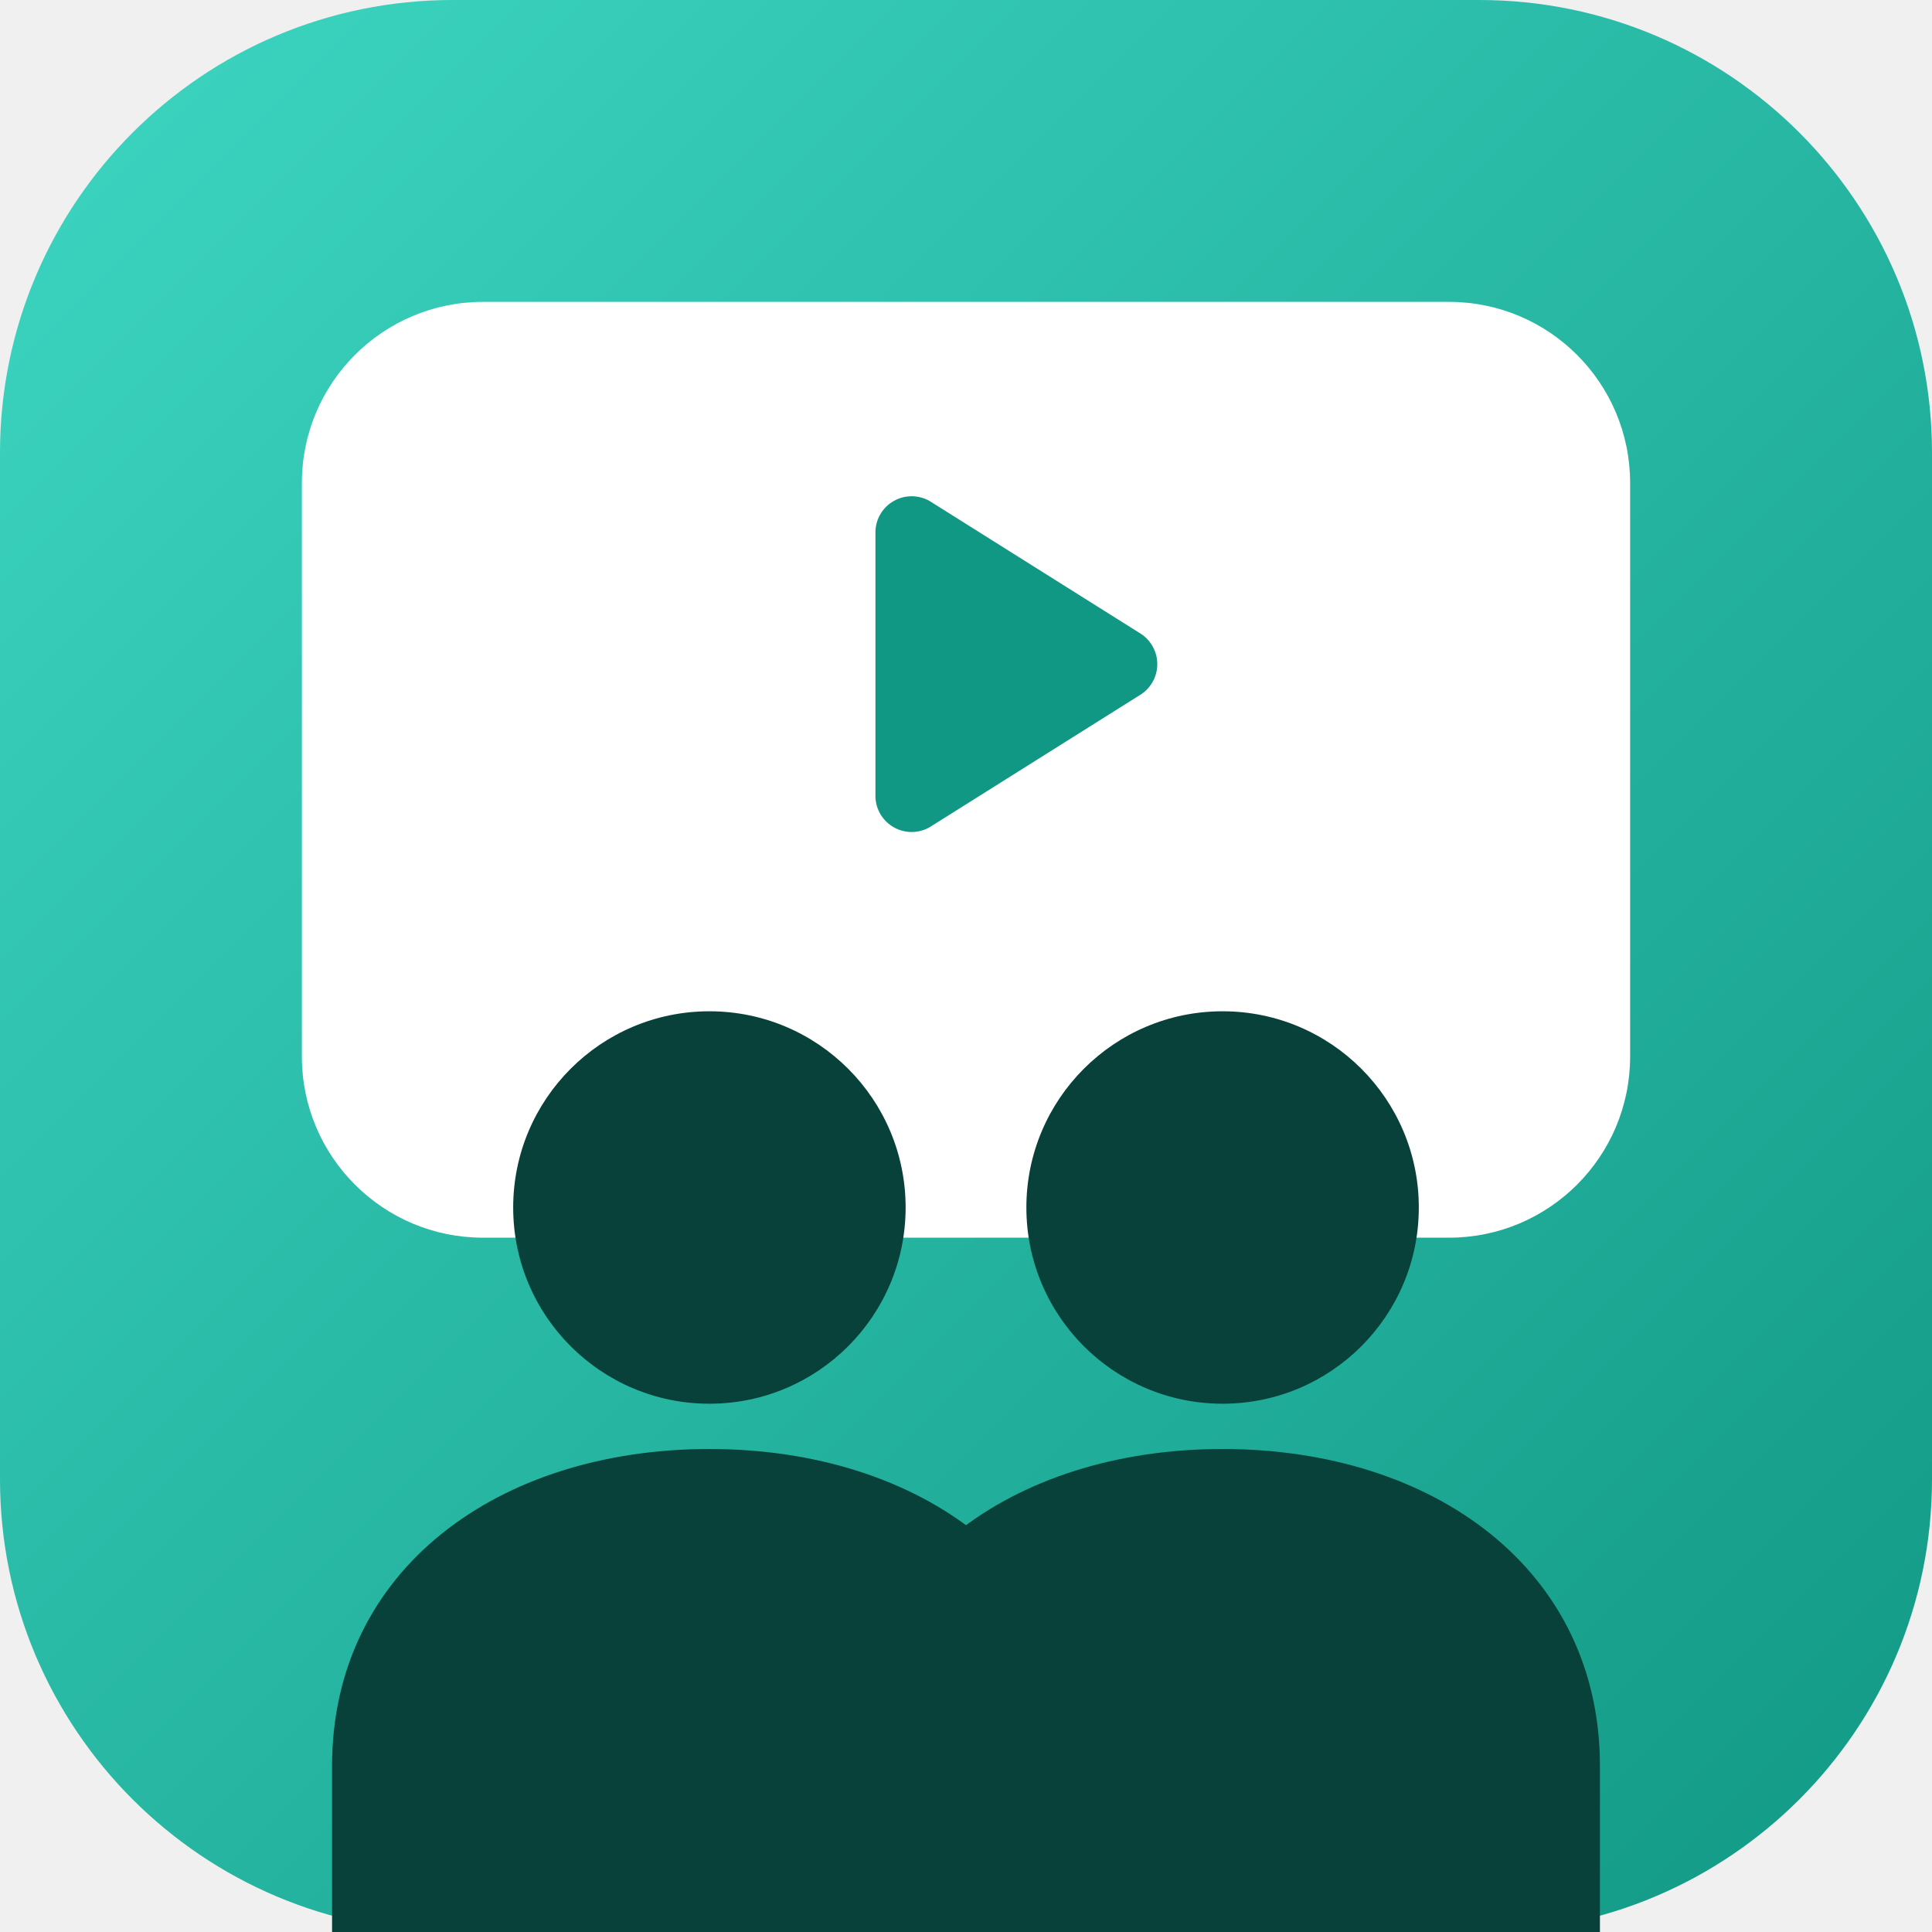
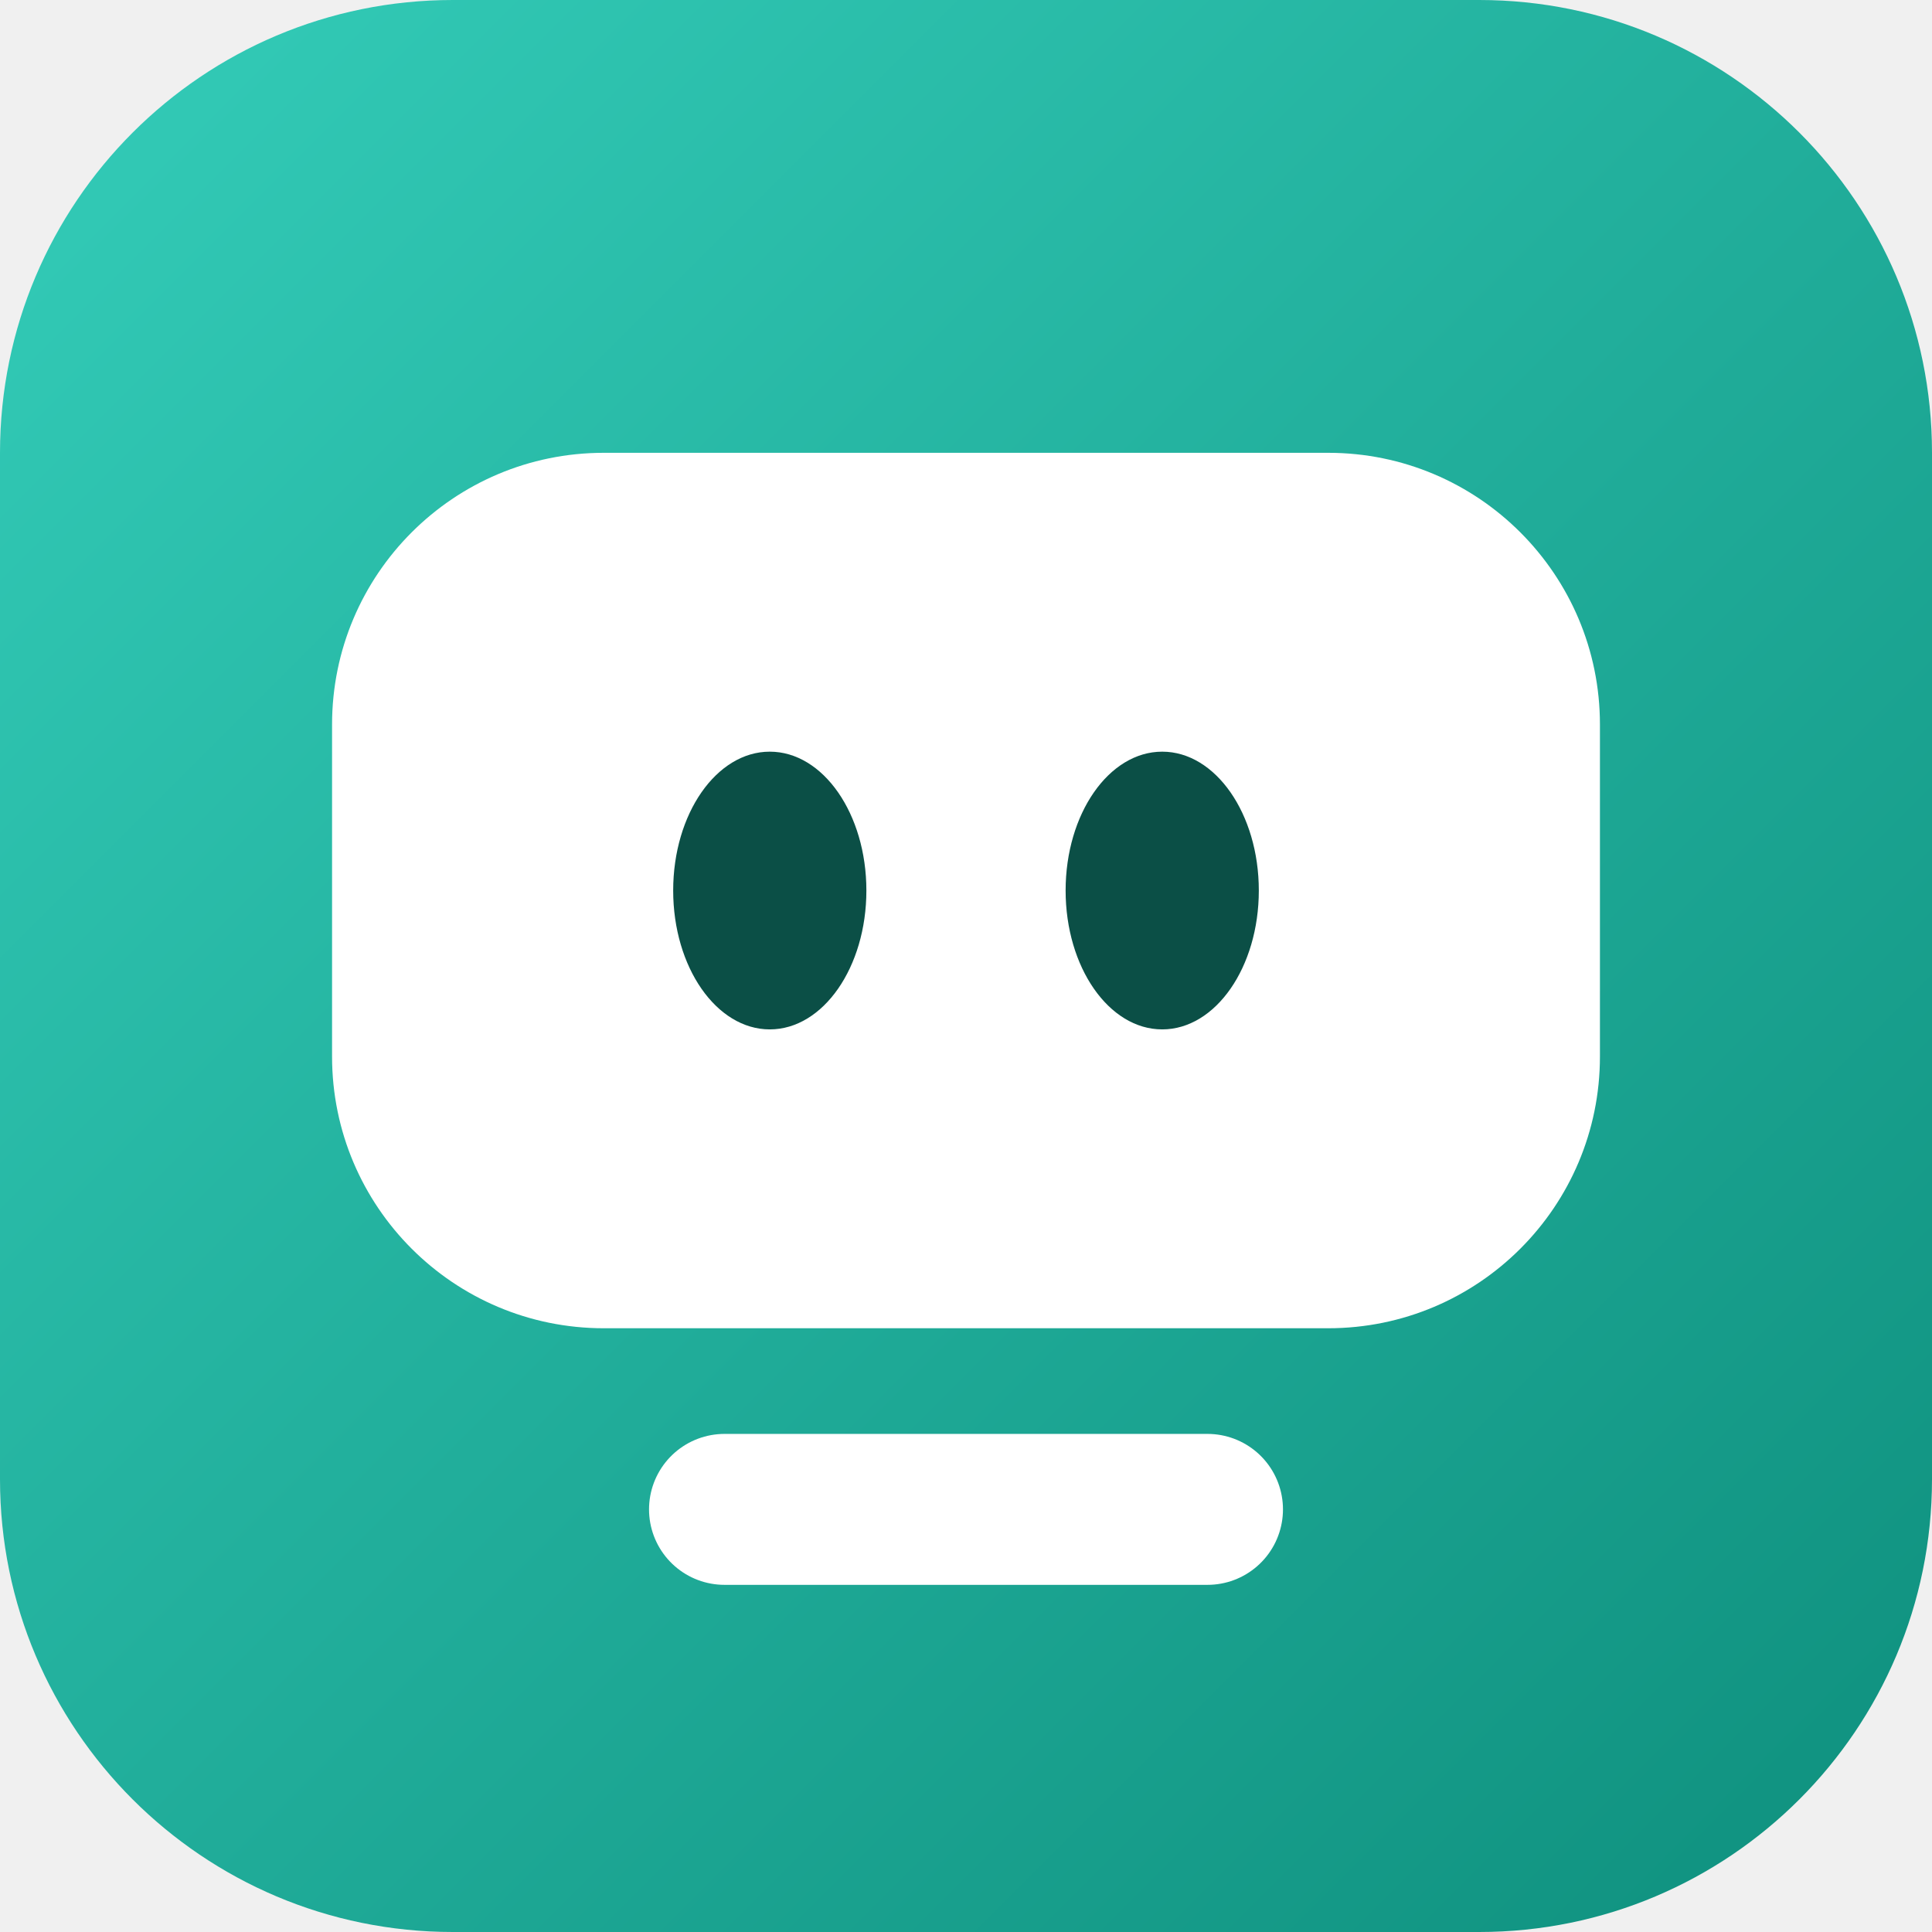
<svg xmlns="http://www.w3.org/2000/svg" viewBox="0 0 64 64" role="img" aria-label="Watch Together">
  <defs>
    <linearGradient id="wtTile" x1="0" y1="0" x2="1" y2="1">
-       <stop offset="0" stop-color="#3dd6c2" />
-       <stop offset="1" stop-color="#119884" />
+       <stop offset="0" stop-color="#34cdb9" />
+       <stop offset="1" stop-color="#0e8f7d" />
    </linearGradient>
  </defs>
  <rect width="64" height="64" rx="15" fill="url(#wtTile)" />
-   <rect x="10" y="10" width="44" height="31" rx="6" fill="#ffffff" />
-   <path d="M29 17.6v8.8a1.2 1.2 0 0 0 1.8 1l7-4.4a1.2 1.2 0 0 0 0-2l-7-4.4a1.2 1.2 0 0 0-1.8 1z" fill="#119884" />
-   <g fill="#08413a">
-     <circle cx="23.5" cy="40" r="6.5" />
-     <circle cx="40.5" cy="40" r="6.5" />
-     <path d="M11 64v-5.5C11 52 16.5 48 23.5 48S36 52 36 58.5V64zM28 64v-5.5C28 52 33.5 48 40.5 48S53 52 53 58.5V64z" />
-   </g>
+   <rect x="11" y="15" width="42" height="29" rx="9" fill="#ffffff" />
+   <ellipse cx="25.5" cy="29.5" rx="3.2" ry="4.6" fill="#0b4f46" />
+   <ellipse cx="38.5" cy="29.5" rx="3.2" ry="4.6" fill="#0b4f46" />
+   <path d="M24 50h16" fill="none" stroke="#ffffff" stroke-width="5" stroke-linecap="round" />
</svg>
